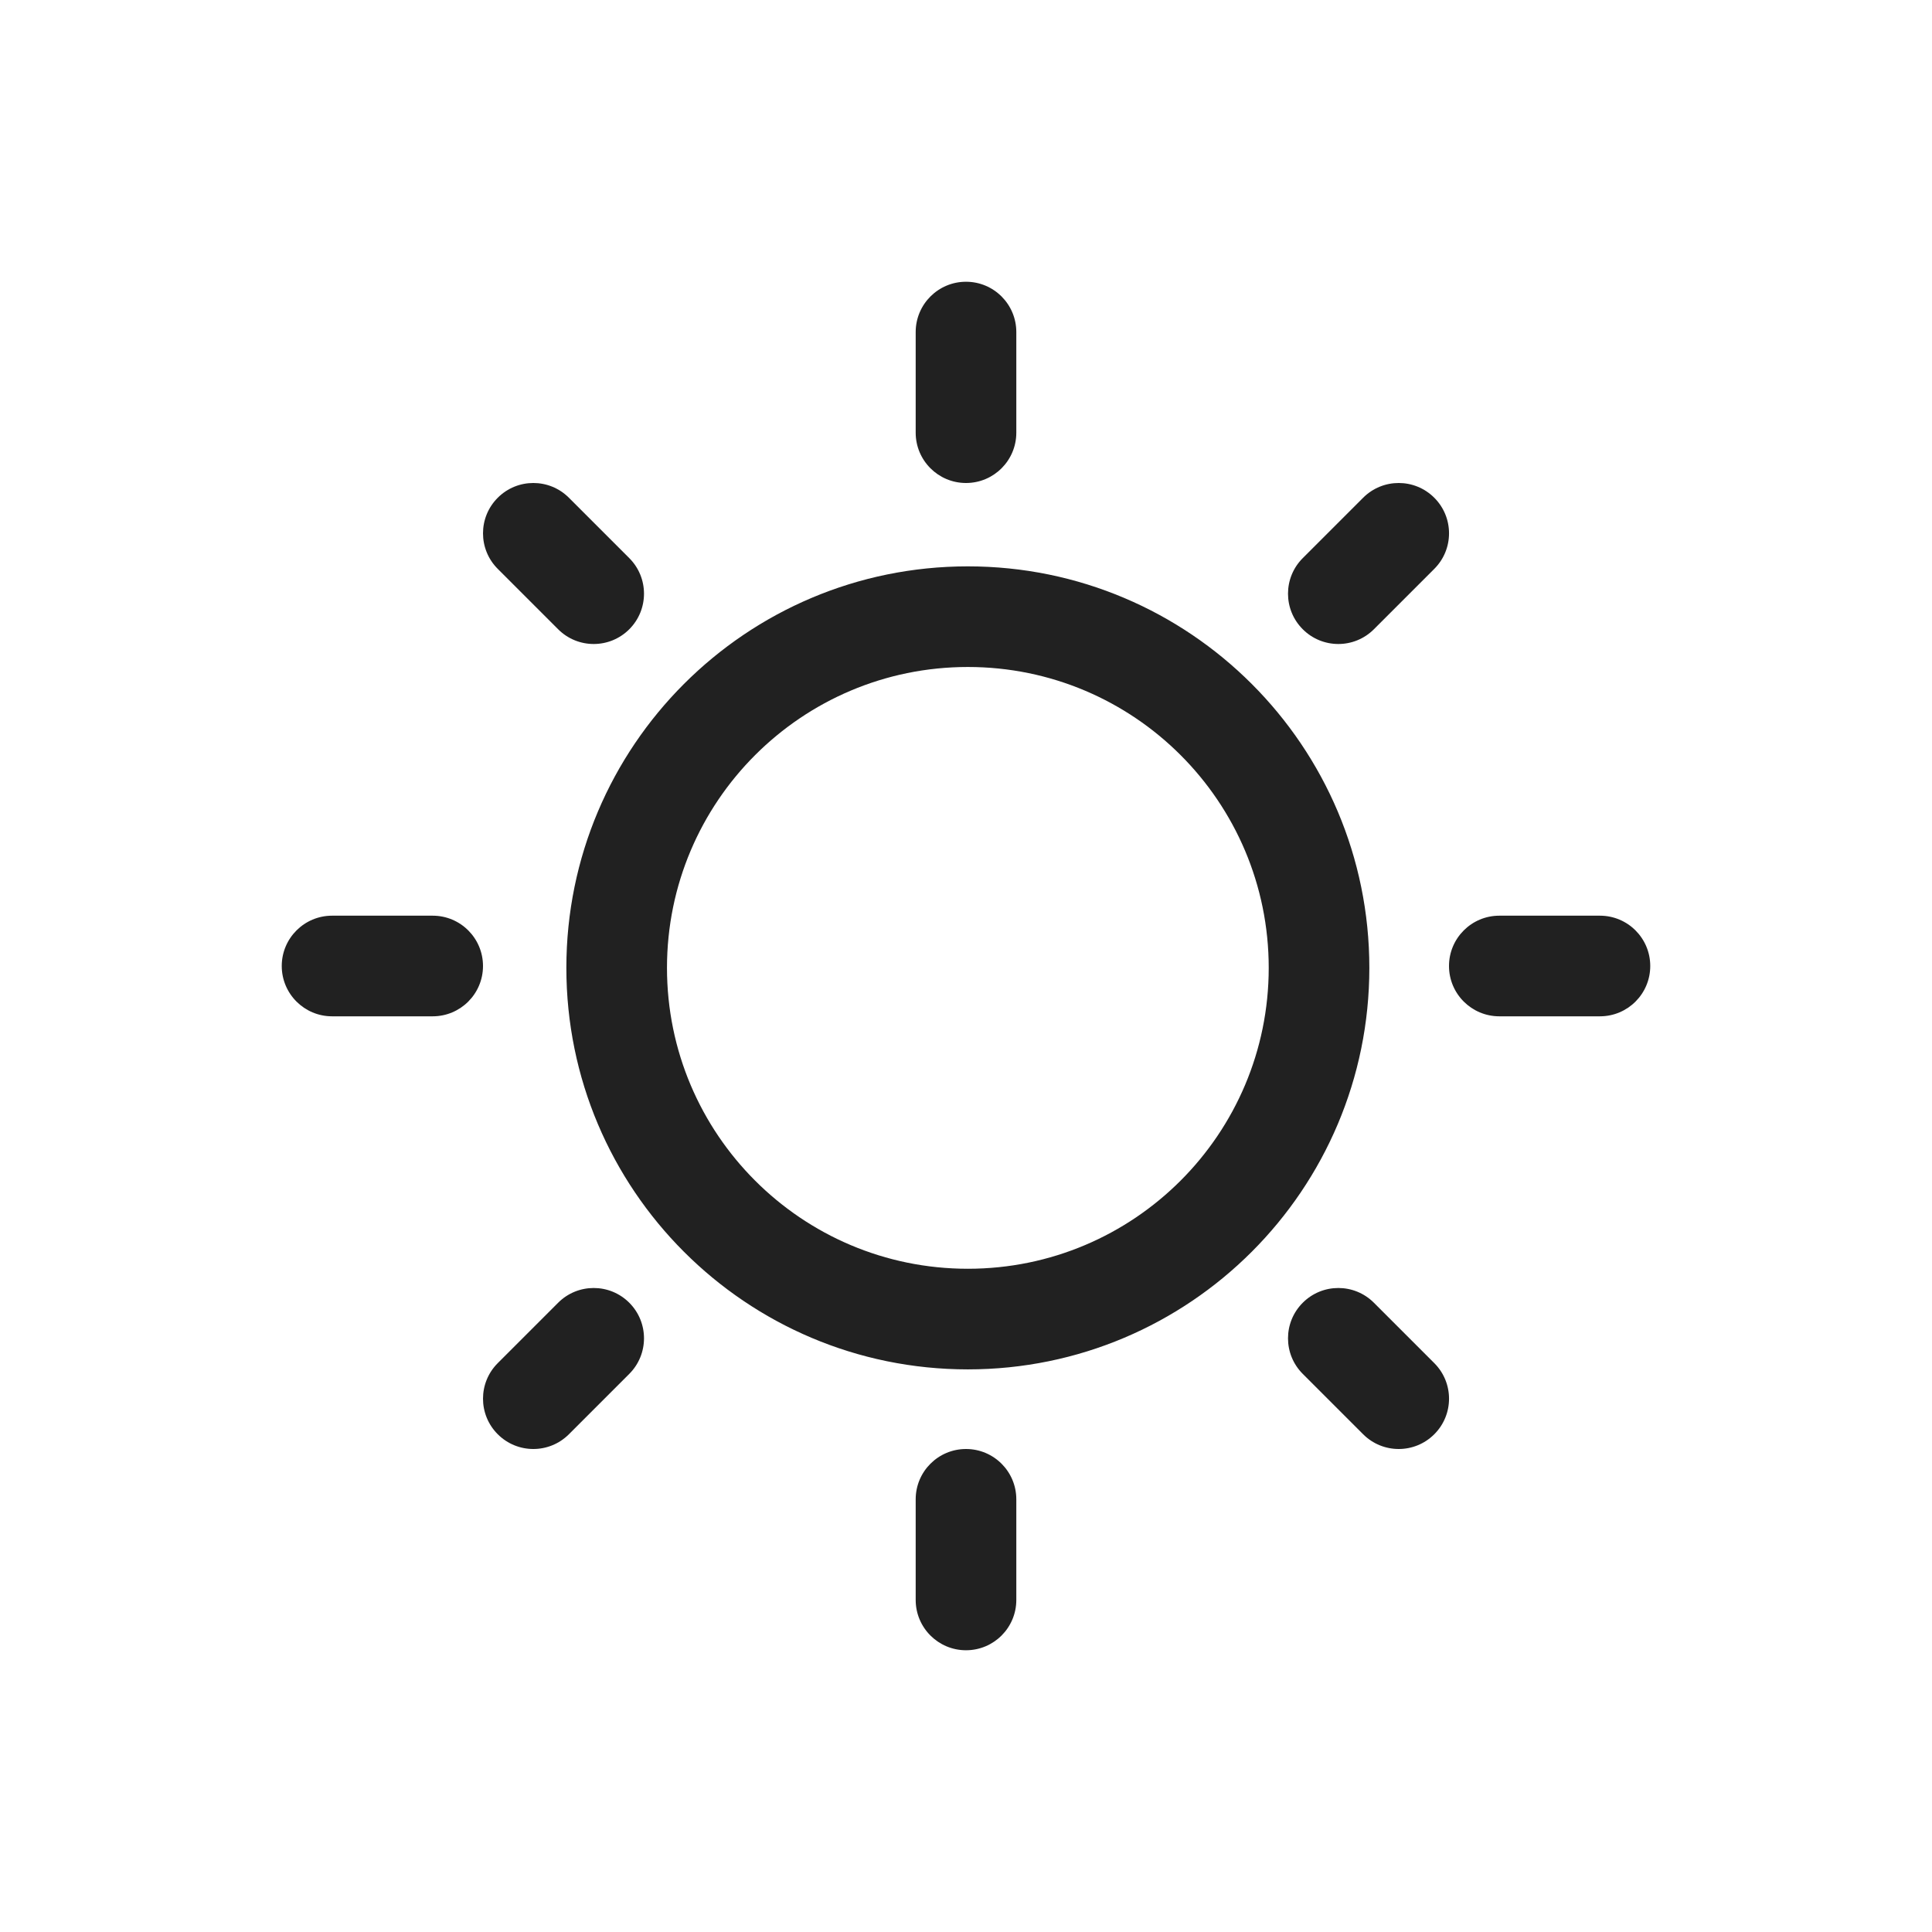
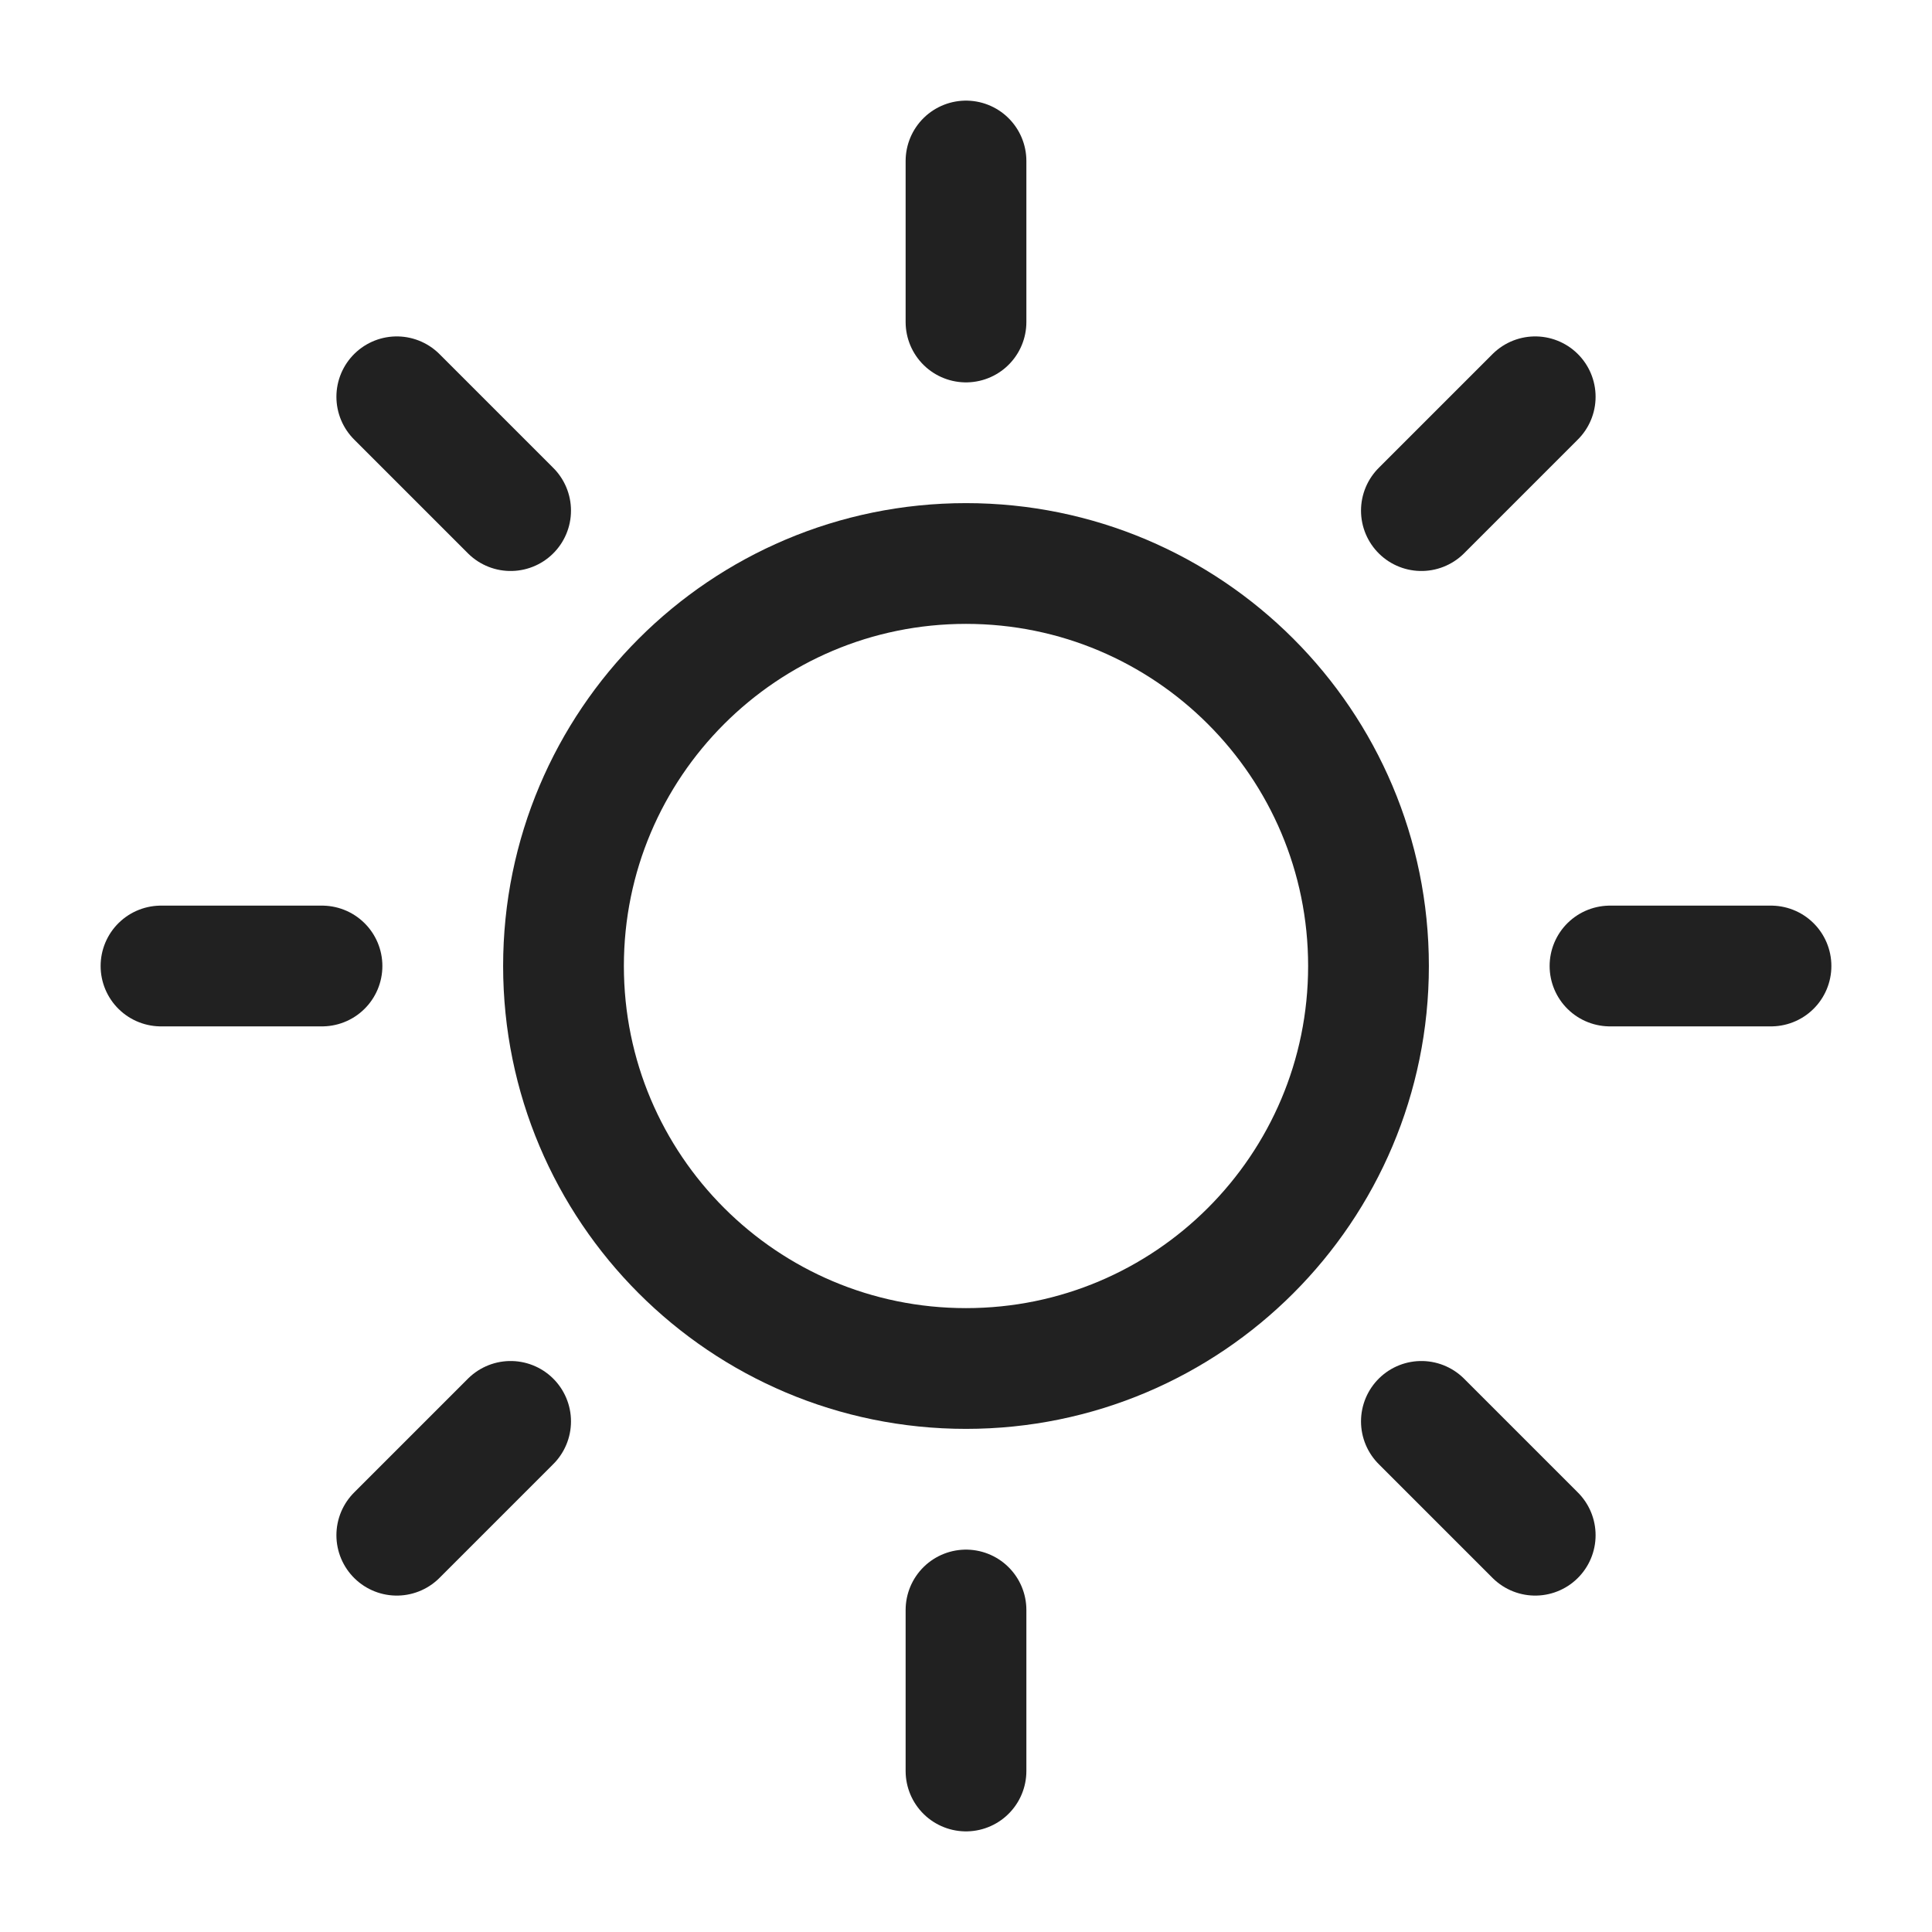
- <svg xmlns="http://www.w3.org/2000/svg" width="48" height="48" viewBox="0 0 48 48" fill="none">
-   <path d="M24 7C24.691 7 25.25 7.56 25.25 8.25V10.75C25.25 11.44 24.691 12 24 12C23.31 12 22.75 11.44 22.75 10.75V8.25C22.75 7.56 23.31 7 24 7ZM24.046 34.022C29.555 34.022 34.021 29.555 34.021 24.046C34.021 18.537 29.555 14.071 24.046 14.071C18.537 14.071 14.071 18.537 14.071 24.046C14.071 29.555 18.537 34.022 24.046 34.022ZM24.046 31.522C19.918 31.522 16.571 28.175 16.571 24.046C16.571 19.918 19.918 16.571 24.046 16.571C28.175 16.571 31.521 19.918 31.521 24.046C31.521 28.175 28.175 31.522 24.046 31.522ZM39.75 25.25C40.441 25.25 41 24.69 41 24C41 23.31 40.441 22.75 39.75 22.75H37.25C36.56 22.75 36 23.31 36 24C36 24.69 36.56 25.25 37.25 25.25H39.75ZM24 36C24.691 36 25.25 36.56 25.25 37.25V39.75C25.25 40.44 24.691 41 24 41C23.31 41 22.75 40.44 22.75 39.75V37.25C22.75 36.56 23.31 36 24 36ZM10.75 25.25C11.441 25.25 12 24.69 12 24C12 23.31 11.441 22.75 10.75 22.75H8.25C7.56 22.75 7 23.31 7 24C7 24.69 7.56 25.25 8.25 25.25H10.75ZM12.367 12.366C12.855 11.878 13.646 11.878 14.134 12.366L15.634 13.866C16.122 14.354 16.122 15.146 15.634 15.634C15.146 16.122 14.355 16.122 13.867 15.634L12.367 14.134C11.878 13.646 11.878 12.854 12.367 12.366ZM14.134 35.634C13.646 36.122 12.855 36.122 12.367 35.634C11.878 35.146 11.878 34.354 12.367 33.866L13.867 32.366C14.355 31.878 15.146 31.878 15.634 32.366C16.122 32.854 16.122 33.646 15.634 34.134L14.134 35.634ZM35.634 12.366C35.146 11.878 34.355 11.878 33.867 12.366L32.367 13.866C31.878 14.354 31.878 15.146 32.367 15.634C32.855 16.122 33.646 16.122 34.134 15.634L35.634 14.134C36.123 13.646 36.123 12.854 35.634 12.366ZM33.867 35.634C34.355 36.122 35.146 36.122 35.634 35.634C36.123 35.146 36.123 34.354 35.634 33.866L34.134 32.366C33.646 31.878 32.855 31.878 32.367 32.366C31.878 32.854 31.878 33.646 32.367 34.134L33.867 35.634Z" fill="#212121" />
+ <svg xmlns="http://www.w3.org/2000/svg" width="24" height="24" viewBox="0 0 24 24" fill="none">
+   <circle cx="12" cy="12" r="5" stroke="#212121" stroke-width="1.5" stroke-linecap="round" stroke-linejoin="round" />
+   <path d="M12 2V4" stroke="#212121" stroke-width="1.5" stroke-linecap="round" stroke-linejoin="round" />
+   <path d="M19.071 4.929L17.657 6.343" stroke="#212121" stroke-width="1.5" stroke-linecap="round" stroke-linejoin="round" />
+   <path d="M22 12H20" stroke="#212121" stroke-width="1.5" stroke-linecap="round" stroke-linejoin="round" />
+   <path d="M19.071 19.071L17.657 17.657" stroke="#212121" stroke-width="1.5" stroke-linecap="round" stroke-linejoin="round" />
+   <path d="M12 22V20" stroke="#212121" stroke-width="1.5" stroke-linecap="round" stroke-linejoin="round" />
+   <path d="M4.929 19.071L6.343 17.657" stroke="#212121" stroke-width="1.5" stroke-linecap="round" stroke-linejoin="round" />
+   <path d="M2 12H4" stroke="#212121" stroke-width="1.5" stroke-linecap="round" stroke-linejoin="round" />
+   <path d="M4.929 4.929L6.343 6.343" stroke="#212121" stroke-width="1.5" stroke-linecap="round" stroke-linejoin="round" />
</svg>
